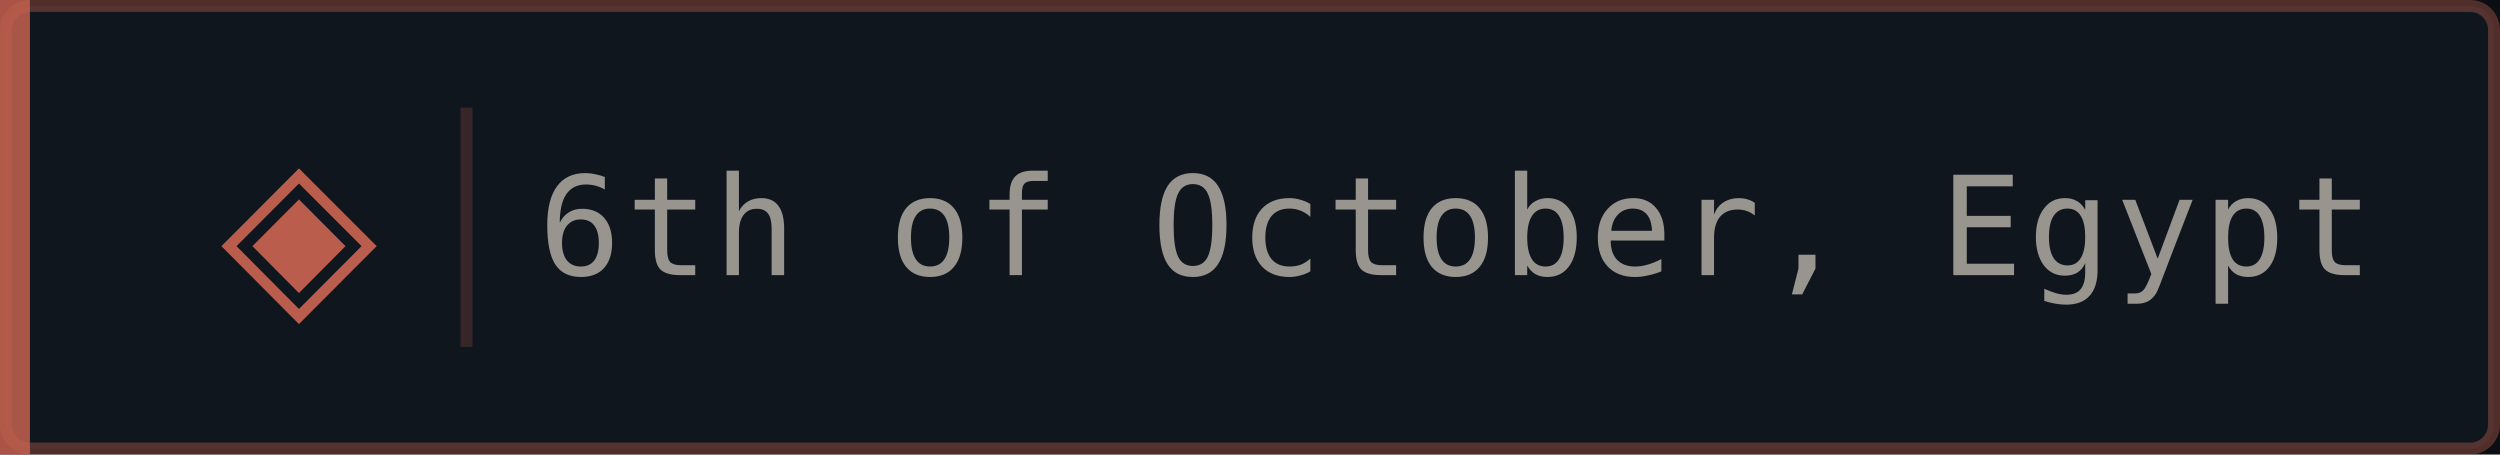
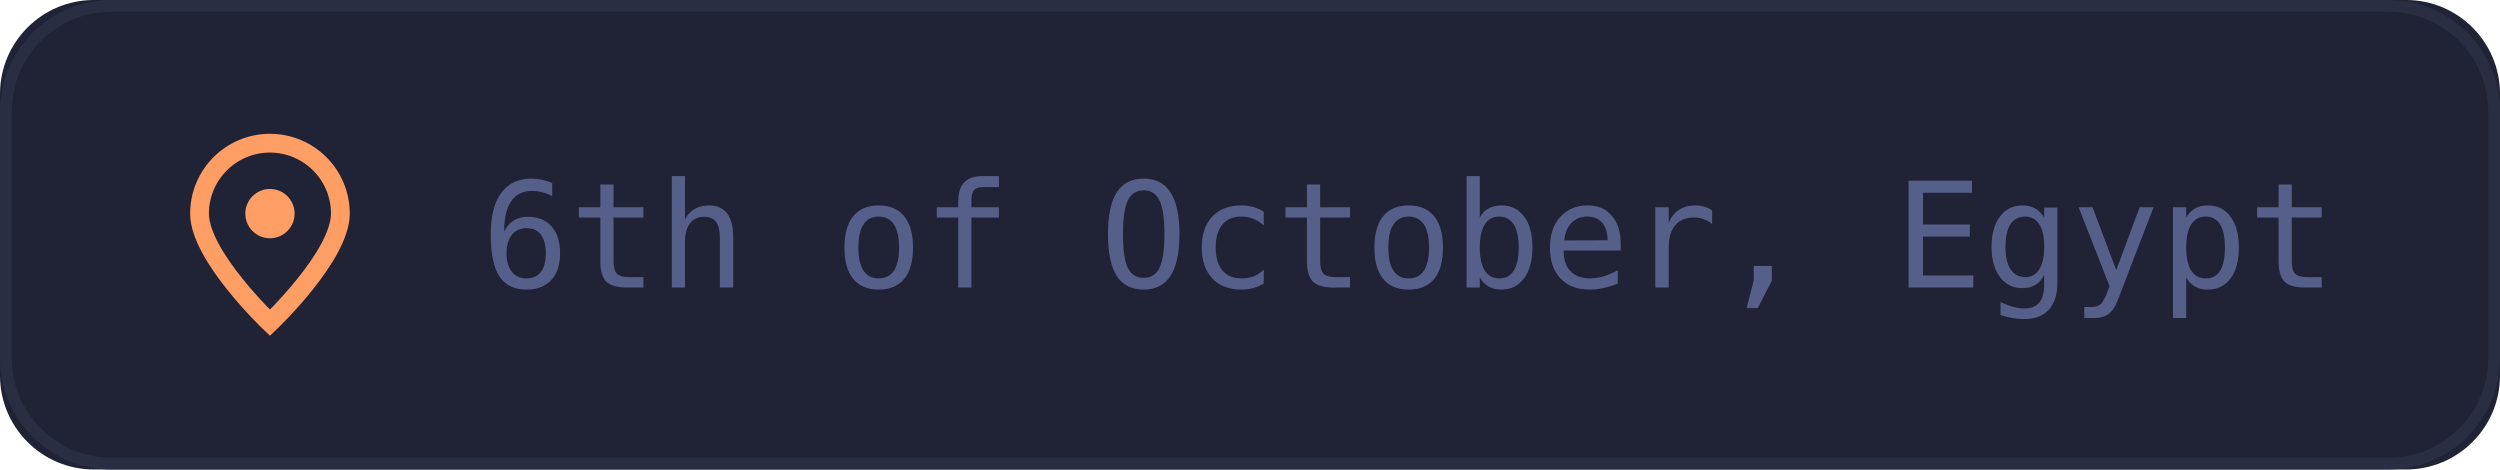
- <svg xmlns="http://www.w3.org/2000/svg" viewBox="0 0 209 38" width="209" height="38" role="img" aria-label="6th of October, Egypt">
+ <svg xmlns="http://www.w3.org/2000/svg" viewBox="0 0 213 40" width="213" height="40" role="img" aria-label="6th of October, Egypt">
  <defs>
    <style>
-       .serif { font-family: Georgia, "Iowan Old Style", "Palatino Linotype", "Times New Roman", serif; }
-       .mono  { font-family: ui-monospace, SFMono-Regular, "JetBrains Mono", Menlo, Consolas, monospace; }
-       .ar    { font-family: "Noto Naskh Arabic", "Amiri", "Traditional Arabic", "Segoe UI", Tahoma, serif; }
+       .mono { font-family: ui-monospace, "SF Mono", "JetBrains Mono", "Cascadia Code", Menlo, Consolas, monospace; }
+       .sans { font-family: ui-sans-serif, system-ui, "Inter", "Segoe UI", Roboto, Helvetica, Arial, sans-serif; }
      
      
  @media (prefers-reduced-motion: reduce) {
    * { animation: none !important; }
-     .anim { opacity: 1 !important; transform: none !important; stroke-dashoffset: 0 !important; }
+     .anim, .fx { opacity: 1 !important; transform: none !important; clip-path: none !important; }
  }
    </style>
  </defs>
-   <rect width="209" height="38" fill="#0B0F14" />
-   <rect x="0.5" y="0.5" width="208" height="37" rx="2" fill="#10161E" stroke="#C4614F" stroke-opacity="0.38" />
-   <rect x="0" y="0" width="2.5" height="38" fill="#C4614F" fill-opacity="0.85" />
-   <text class="serif" x="25" y="25" text-anchor="middle" font-size="17" fill="#C4614F" fill-opacity="0.95">◈</text>
-   <line x1="39" y1="9" x2="39" y2="29" stroke="#C4614F" stroke-opacity="0.22" />
-   <text class="mono" x="45" y="23" font-size="11.5" letter-spacing="0.4" fill="#F2E9D8" fill-opacity="0.6">6th of October, Egypt</text>
+   <rect width="213" height="40" rx="8" fill="#1F2335" />
+   <rect x="0.5" y="0.5" width="212" height="39" rx="9" fill="#1F2335" stroke="#292E42" />
+   <g transform="translate(14 11)">
+     <path d="M9 16.5 C9 16.5 15 10.8 15 7.2 A6 6 0 0 0 3 7.2 C3 10.8 9 16.5 9 16.5 Z" fill="none" stroke="#FF9E64" stroke-width="1.6" />
+     <circle cx="9" cy="7.2" r="2.1" fill="#FF9E64" />
+   </g>
+   <text class="mono" x="41" y="24.5" font-size="12.5" fill="#565F89">6th of October, Egypt</text>
</svg>
